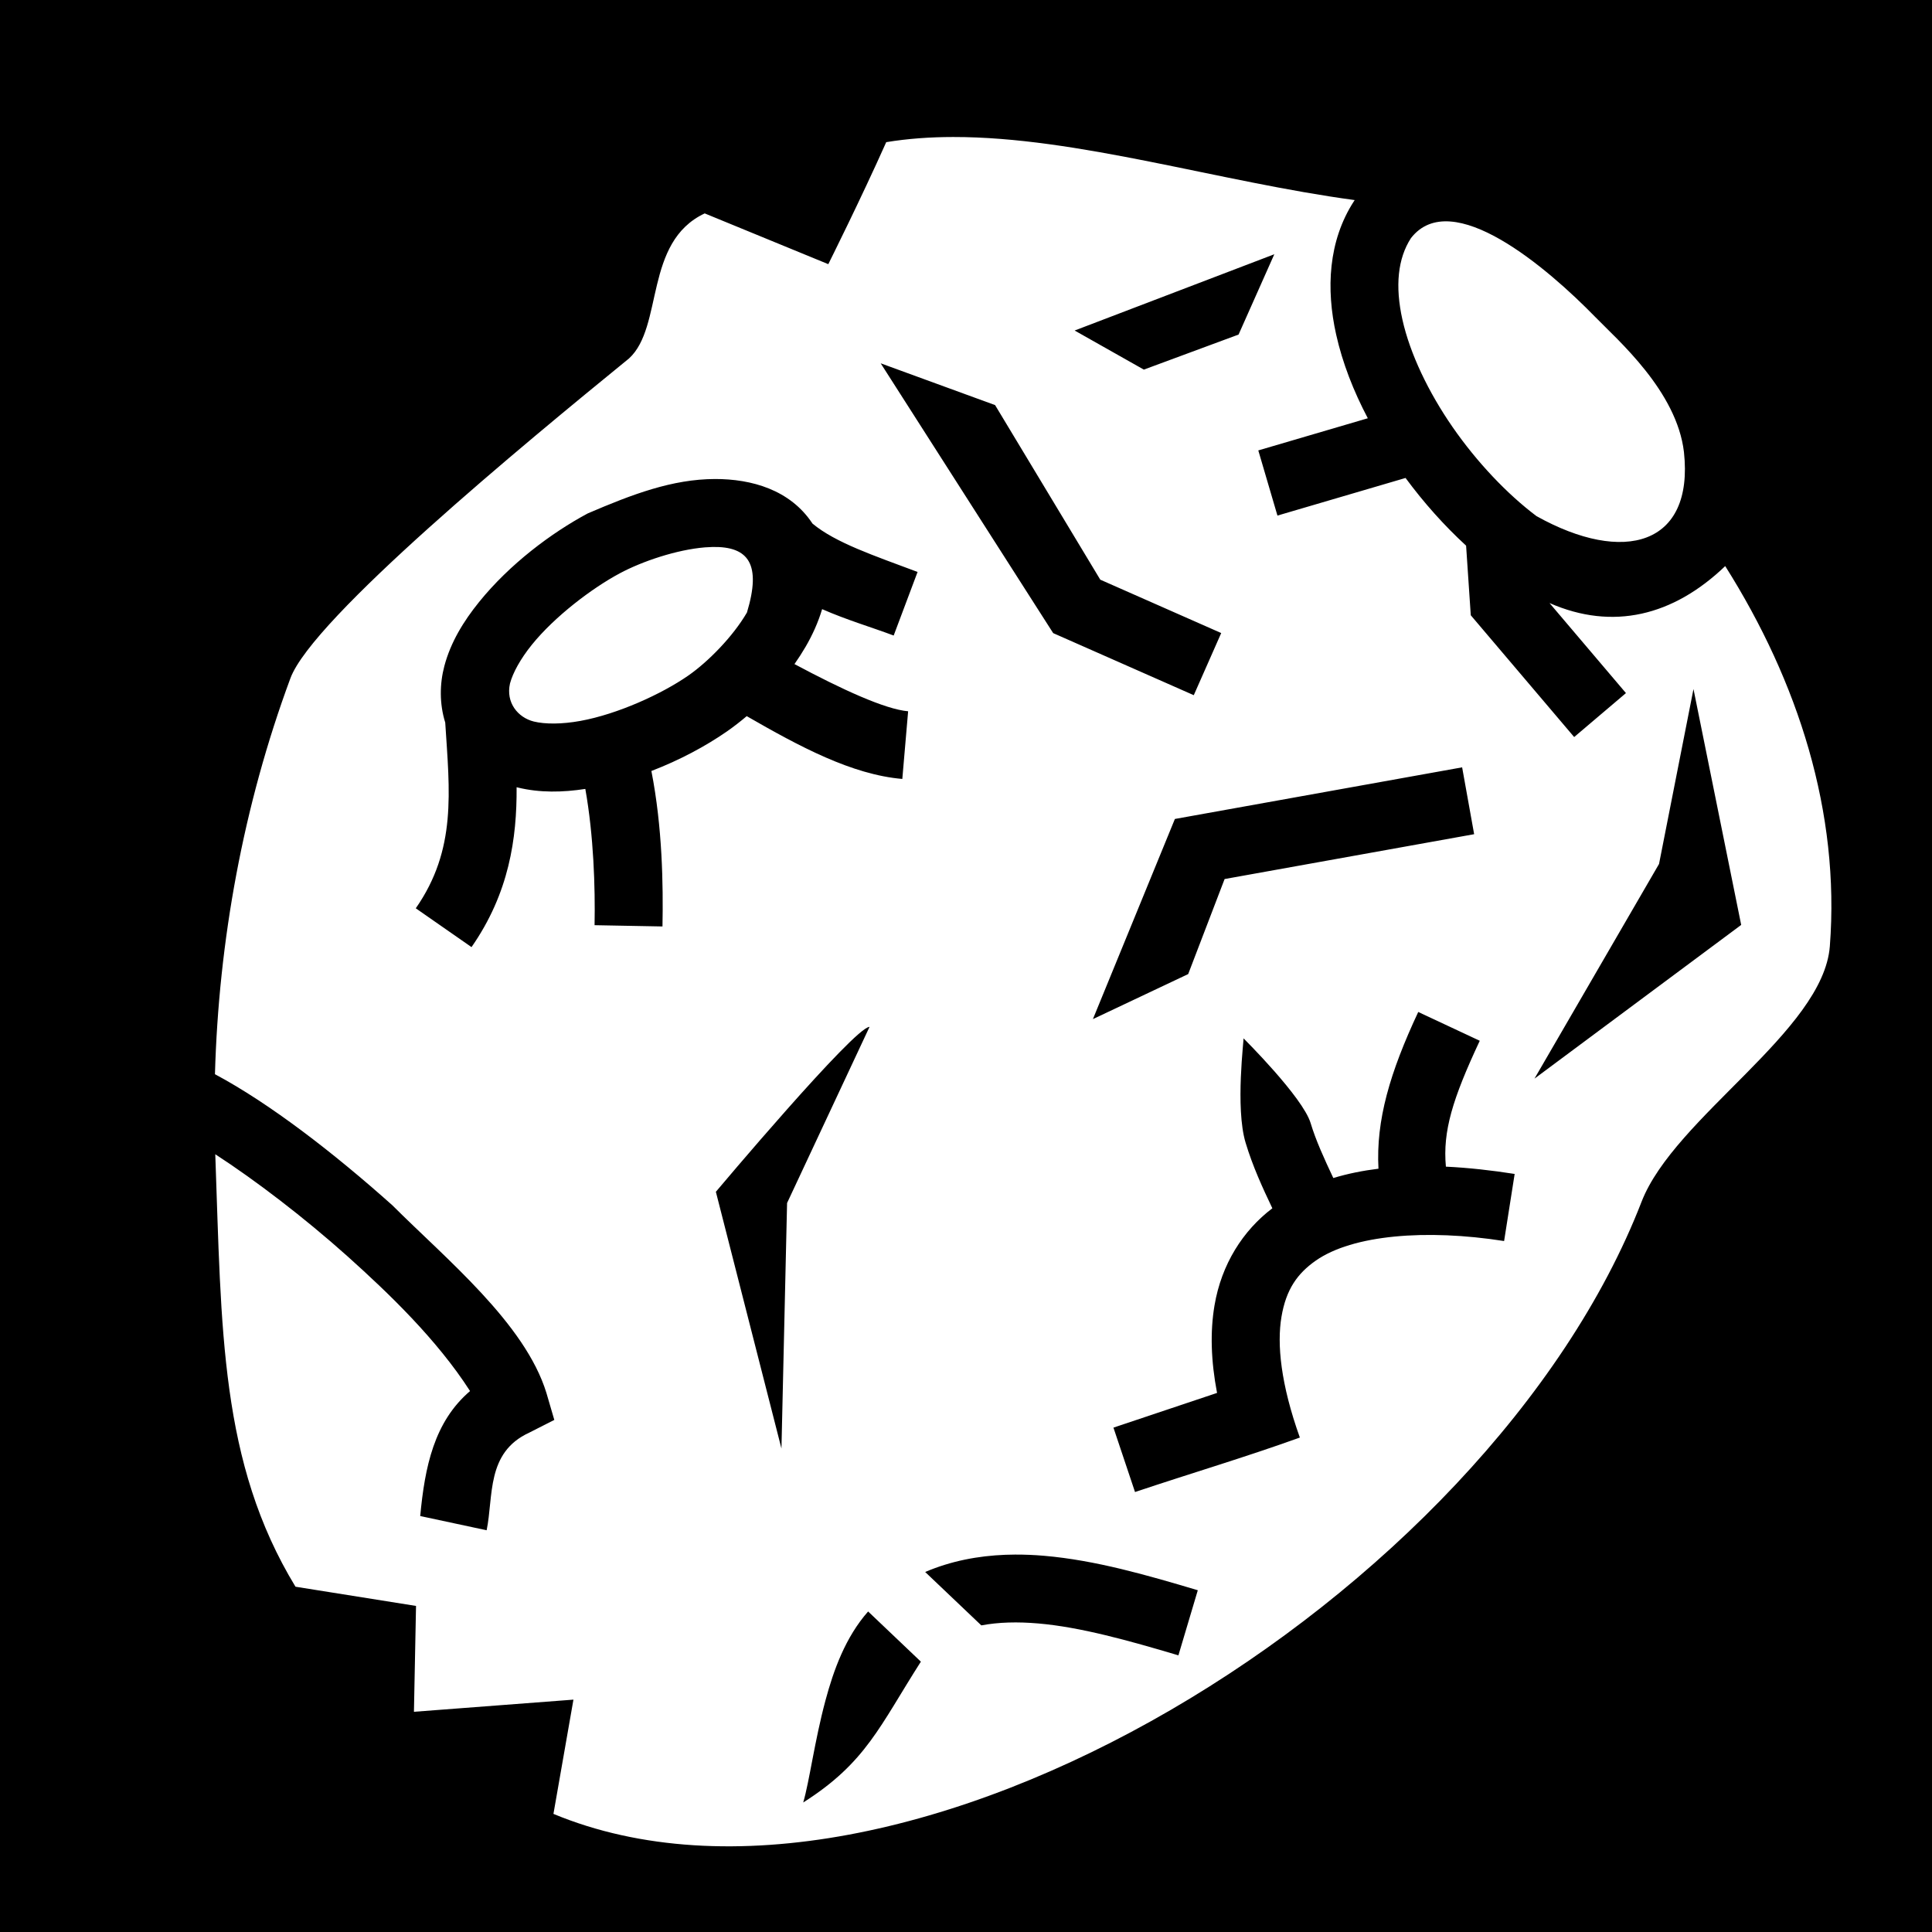
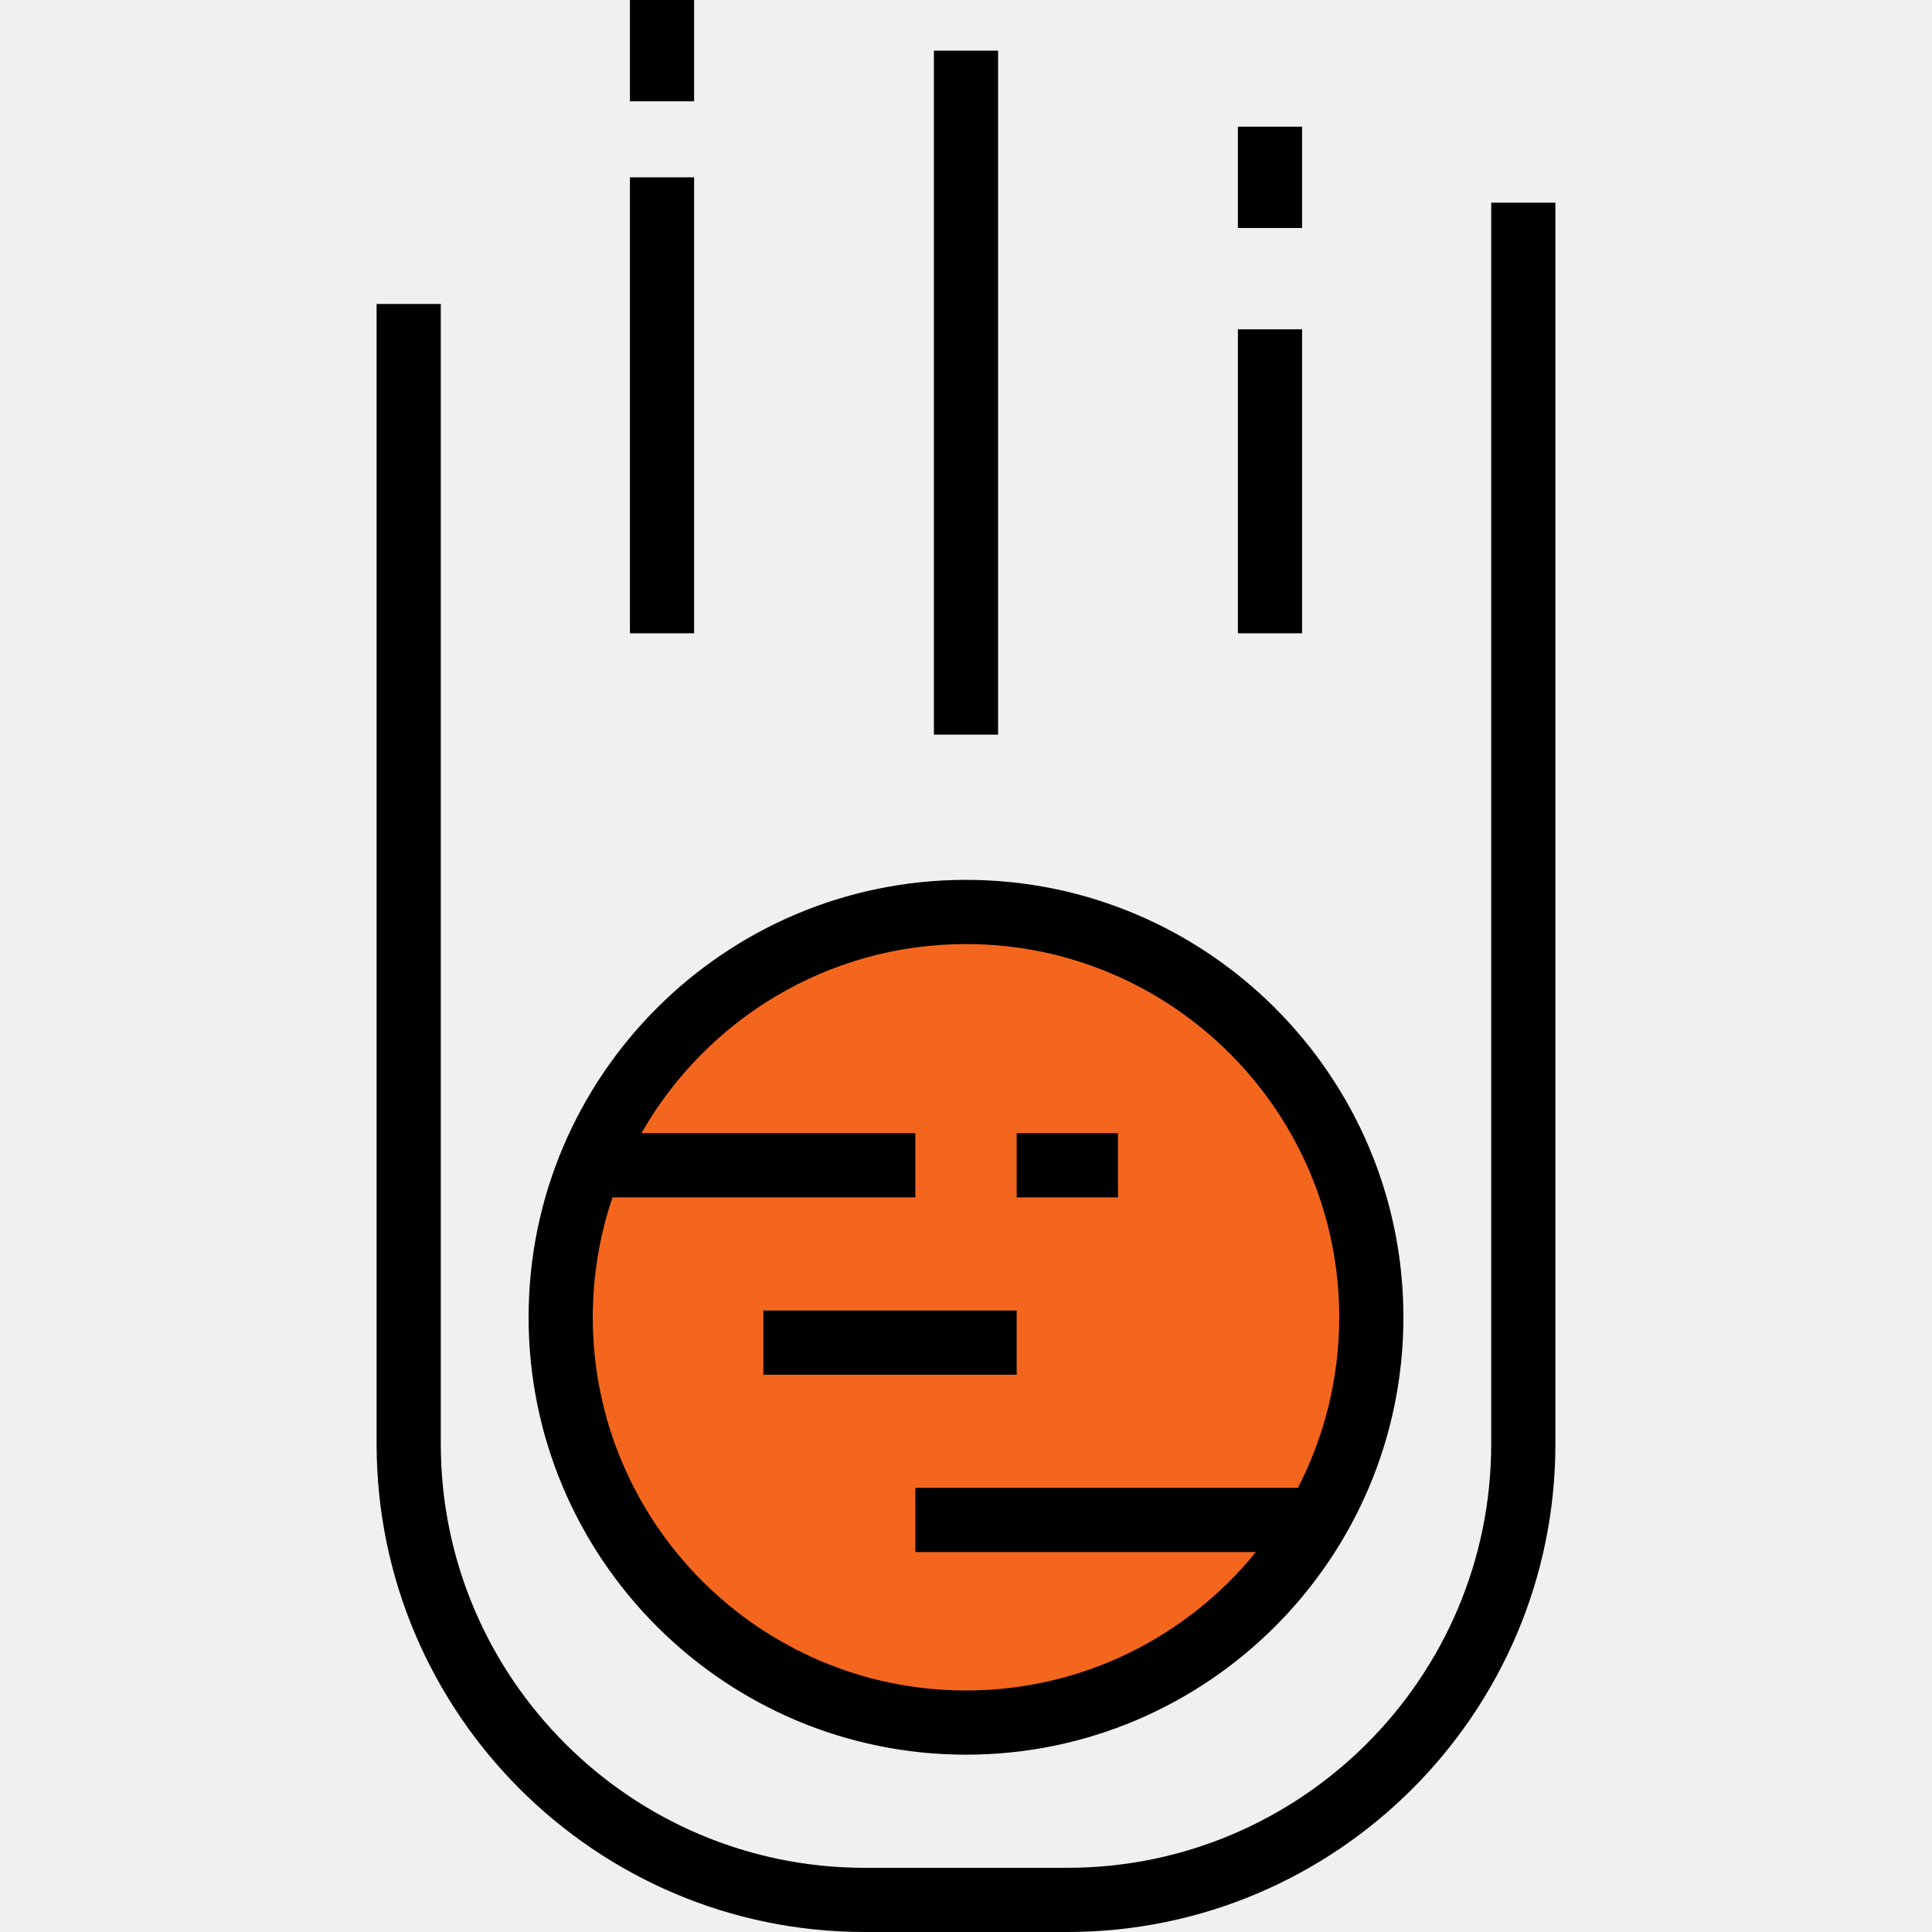
- <svg xmlns="http://www.w3.org/2000/svg" viewBox="0 0 512 512" style="height: 512px; width: 512px;">
-   <path d="M0 0h512v512H0z" fill="#000" fill-opacity="1" />
-   <g class="" transform="translate(0,0)" style="">
-     <path d="M252.625 36.307c-6.092.006-12.026.422-17.766 1.367-6.74 15.11-15.352 32.332-15.352 32.332l-32.752-13.453c-16.186 7.61-10.852 30.03-20.06 38.44-27.888 22.73-83.84 68.866-89.725 84.734-12.537 33.803-19.03 69.85-20.005 104.95 14.493 7.74 31.347 20.743 47.008 34.73 14.336 14.328 35.16 31.31 40.828 49.716l2.096 7.168-6.658 3.384c-11.466 5.26-9.42 16.91-11.275 25.86l-17.602-3.77c1.218-13.002 3.663-24.96 13.206-33.12-8.763-13.648-21.562-25.924-32.584-35.81-11.454-10.23-24.25-20.012-34.933-26.947 1.674 46.477 1.207 81.64 21.255 114.607l31.945 5.094-.553 28.053 42.27-3.222-5.3 30.28c92.217 38.28 247.83-57.624 288.362-162.223 8.685-22.415 48.163-45.242 49.896-67.717 2.734-35.472-8.37-70.06-27.727-100.74-13.795 13.218-29.79 17.135-46.56 9.796l20.255 23.86-13.723 11.648-27.4-32.273-1.24-18.446c-5.757-5.283-11.19-11.362-16.046-17.94l-33.95 9.97-5.073-17.27 29.023-8.522c-3.782-7.177-6.71-14.646-8.39-22.174-2.694-12.064-2.116-24.784 4.7-35.326.07-.108.145-.21.216-.317-36.018-4.868-73.49-16.754-106.387-16.718zm121.287 26.806c-3.475 5.376-4.253 12.655-2.248 21.633s6.862 19.155 13.3 28.45c6.44 9.293 14.446 17.73 22.216 23.577 23.14 12.916 41.762 7.763 39.084-16.968-1.89-16.137-17.54-29.672-23.46-35.753-12.655-12.994-38.097-34.83-48.892-20.94zm-36.207 4.266-9.47 21.282-25.104 9.29-18.34-10.36zM233.393 96.282l30.316 11.072 27.874 46.264 32.05 14.146-7.27 16.468-37.26-16.45zm-43.89 30.66c9.625-.01 19.89 2.822 25.817 11.815 6.116 5.094 16.364 8.502 27.846 12.816l-6.332 16.852c-5.8-2.18-12.472-4.145-18.963-6.996-1.048 3.52-2.588 6.89-4.358 9.935a64.73 64.73 0 0 1-2.97 4.625c12.61 6.737 24.022 11.983 30.12 12.506l-1.54 17.934c-13.374-1.148-27.19-8.556-41.235-16.645a69.874 69.874 0 0 1-5.22 4.035c-5.618 3.903-12.543 7.623-20.044 10.5 2.925 14.92 3.148 30.108 2.94 41.203l-17.997-.337c.19-10.045-.234-23.675-2.45-36.112-5.99.925-12.046 1.06-17.944-.383-.09-.02-.177-.046-.266-.07.083 13.554-1.982 28.058-11.95 42.374l-14.77-10.285c10.87-15.612 8.98-30.818 7.804-49.224-1.566-5.005-1.475-10.304-.23-14.988 1.682-6.33 5.1-11.886 9.187-16.945 8.176-10.118 19.228-18.362 28.807-23.49 11.795-5.06 22.388-9.09 33.75-9.12zm-.665 18.012c-.64.012-1.308.047-2.004.102-7.502.613-16.64 3.695-22.588 6.88-7.375 3.946-17.25 11.444-23.3 18.93-3.023 3.743-5.045 7.453-5.79 10.254-1.15 5.08 2.084 9.024 6.29 10.087 3.02.738 7.46.737 12.396-.164 9.87-1.802 21.545-7.135 28.553-12.004 5.274-3.666 11.863-10.37 15.556-16.722 3.85-12.748.492-17.54-9.112-17.363zm259.953 37.65 12.642 62.508-54.782 40.737 33.01-56.89zm-61.31 20.75 3.182 17.717-66.13 11.883-9.65 25.186-25.25 11.934 21.725-53.04zm-11.63 64.83 16.3 7.63c-7.236 15.46-9.834 23.982-8.974 33.36 6.018.288 12.134.976 18.222 1.934l-2.796 17.78c-20.668-3.25-40.167-1.63-49.913 5.192-4.873 3.41-7.866 7.633-9.088 14.89-1.223 7.254-.21 17.796 4.873 31.997-14.763 5.31-28.485 9.344-43.684 14.436l-5.716-17.068 27.455-9.197c-1.625-8.534-1.85-16.21-.678-23.16 1.844-10.947 7.55-19.874 15.334-25.773-2.568-5.383-5.2-11.09-7.092-17.383-2.792-9.287-.37-27.64-.56-27.658 0 0 15.726 15.586 17.798 22.477 1.373 4.567 3.592 9.417 6.01 14.548 3.83-1.158 7.836-1.963 11.965-2.47-.69-12.83 3.032-25.492 10.543-41.536zm-145.416 3.946-21.852 46.684-1.49 65.057-17.38-68.036s36.75-43.703 40.722-43.703zm38.574 139.85a84.97 84.97 0 0 1 7.69.32c13.628 1.172 27.29 5.13 40.73 9.132l-5.137 17.252c-13.297-3.96-26.01-7.494-37.134-8.45-5.48-.47-10.477-.36-15.1.508l-14.878-14.148c6.827-2.917 14.02-4.278 21.263-4.56a75.72 75.72 0 0 1 2.568-.054zm-38.95 15.075 13.983 13.3c-10.892 17.037-14.518 26.755-31.18 37.32 1.64-5.576 3.002-16.252 5.88-26.984 2.176-8.11 5.298-16.793 11.32-23.635z" fill="#fff" fill-opacity="1" />
+ <svg xmlns="http://www.w3.org/2000/svg" version="1.1" id="Layer_1" viewBox="0 0 451.5 451.5" xml:space="preserve">
+   <g>
+     <g>
+       <path style="fill:#F4661E;" d="M225.75,213.12c52.333,0,94.72,42.387,94.72,94.72s-42.387,94.72-94.72,94.72    s-94.72-42.387-94.72-94.72S173.417,213.12,225.75,213.12z" />
+     </g>
+     <g>
+       <path d="M348.49,47.36v290.08c0,54.622-44.438,99.06-99.06,99.06h-47.36c-54.622,0-99.06-44.438-99.06-99.06V71.04h-15v266.4    c0,62.893,51.167,114.06,114.06,114.06h47.36c62.893,0,114.06-51.167,114.06-114.06V47.36H348.49z" />
+       <path d="M225.75,410.06c56.364,0,102.22-45.855,102.22-102.22s-45.855-102.22-102.22-102.22s-102.22,45.855-102.22,102.22    S169.386,410.06,225.75,410.06z M143.147,279.82h70.763v-15h-64.009c15.018-26.374,43.39-44.2,75.849-44.2    c48.093,0,87.22,39.127,87.22,87.22c0,14.353-3.487,27.906-9.655,39.86H213.91v15h79.592    c-16.004,19.727-40.429,32.359-67.751,32.359c-48.093,0-87.22-39.127-87.22-87.22C138.53,298.043,140.155,288.618,143.147,279.82z    " />
+       <rect x="218.25" y="11.84" width="15" height="159.84" />
+       <rect x="289.29" y="76.96" width="15" height="71.04" />
+       <rect x="147.21" y="41.44" width="15" height="106.56" />
+       <rect x="289.29" y="29.6" width="15" height="23.681" />
+       <rect x="147.21" width="15" height="23.68" />
+       <rect x="237.59" y="264.82" width="23.68" height="15" />
+       <rect x="178.39" y="306.26" width="59.2" height="15" />
+     </g>
  </g>
</svg>
